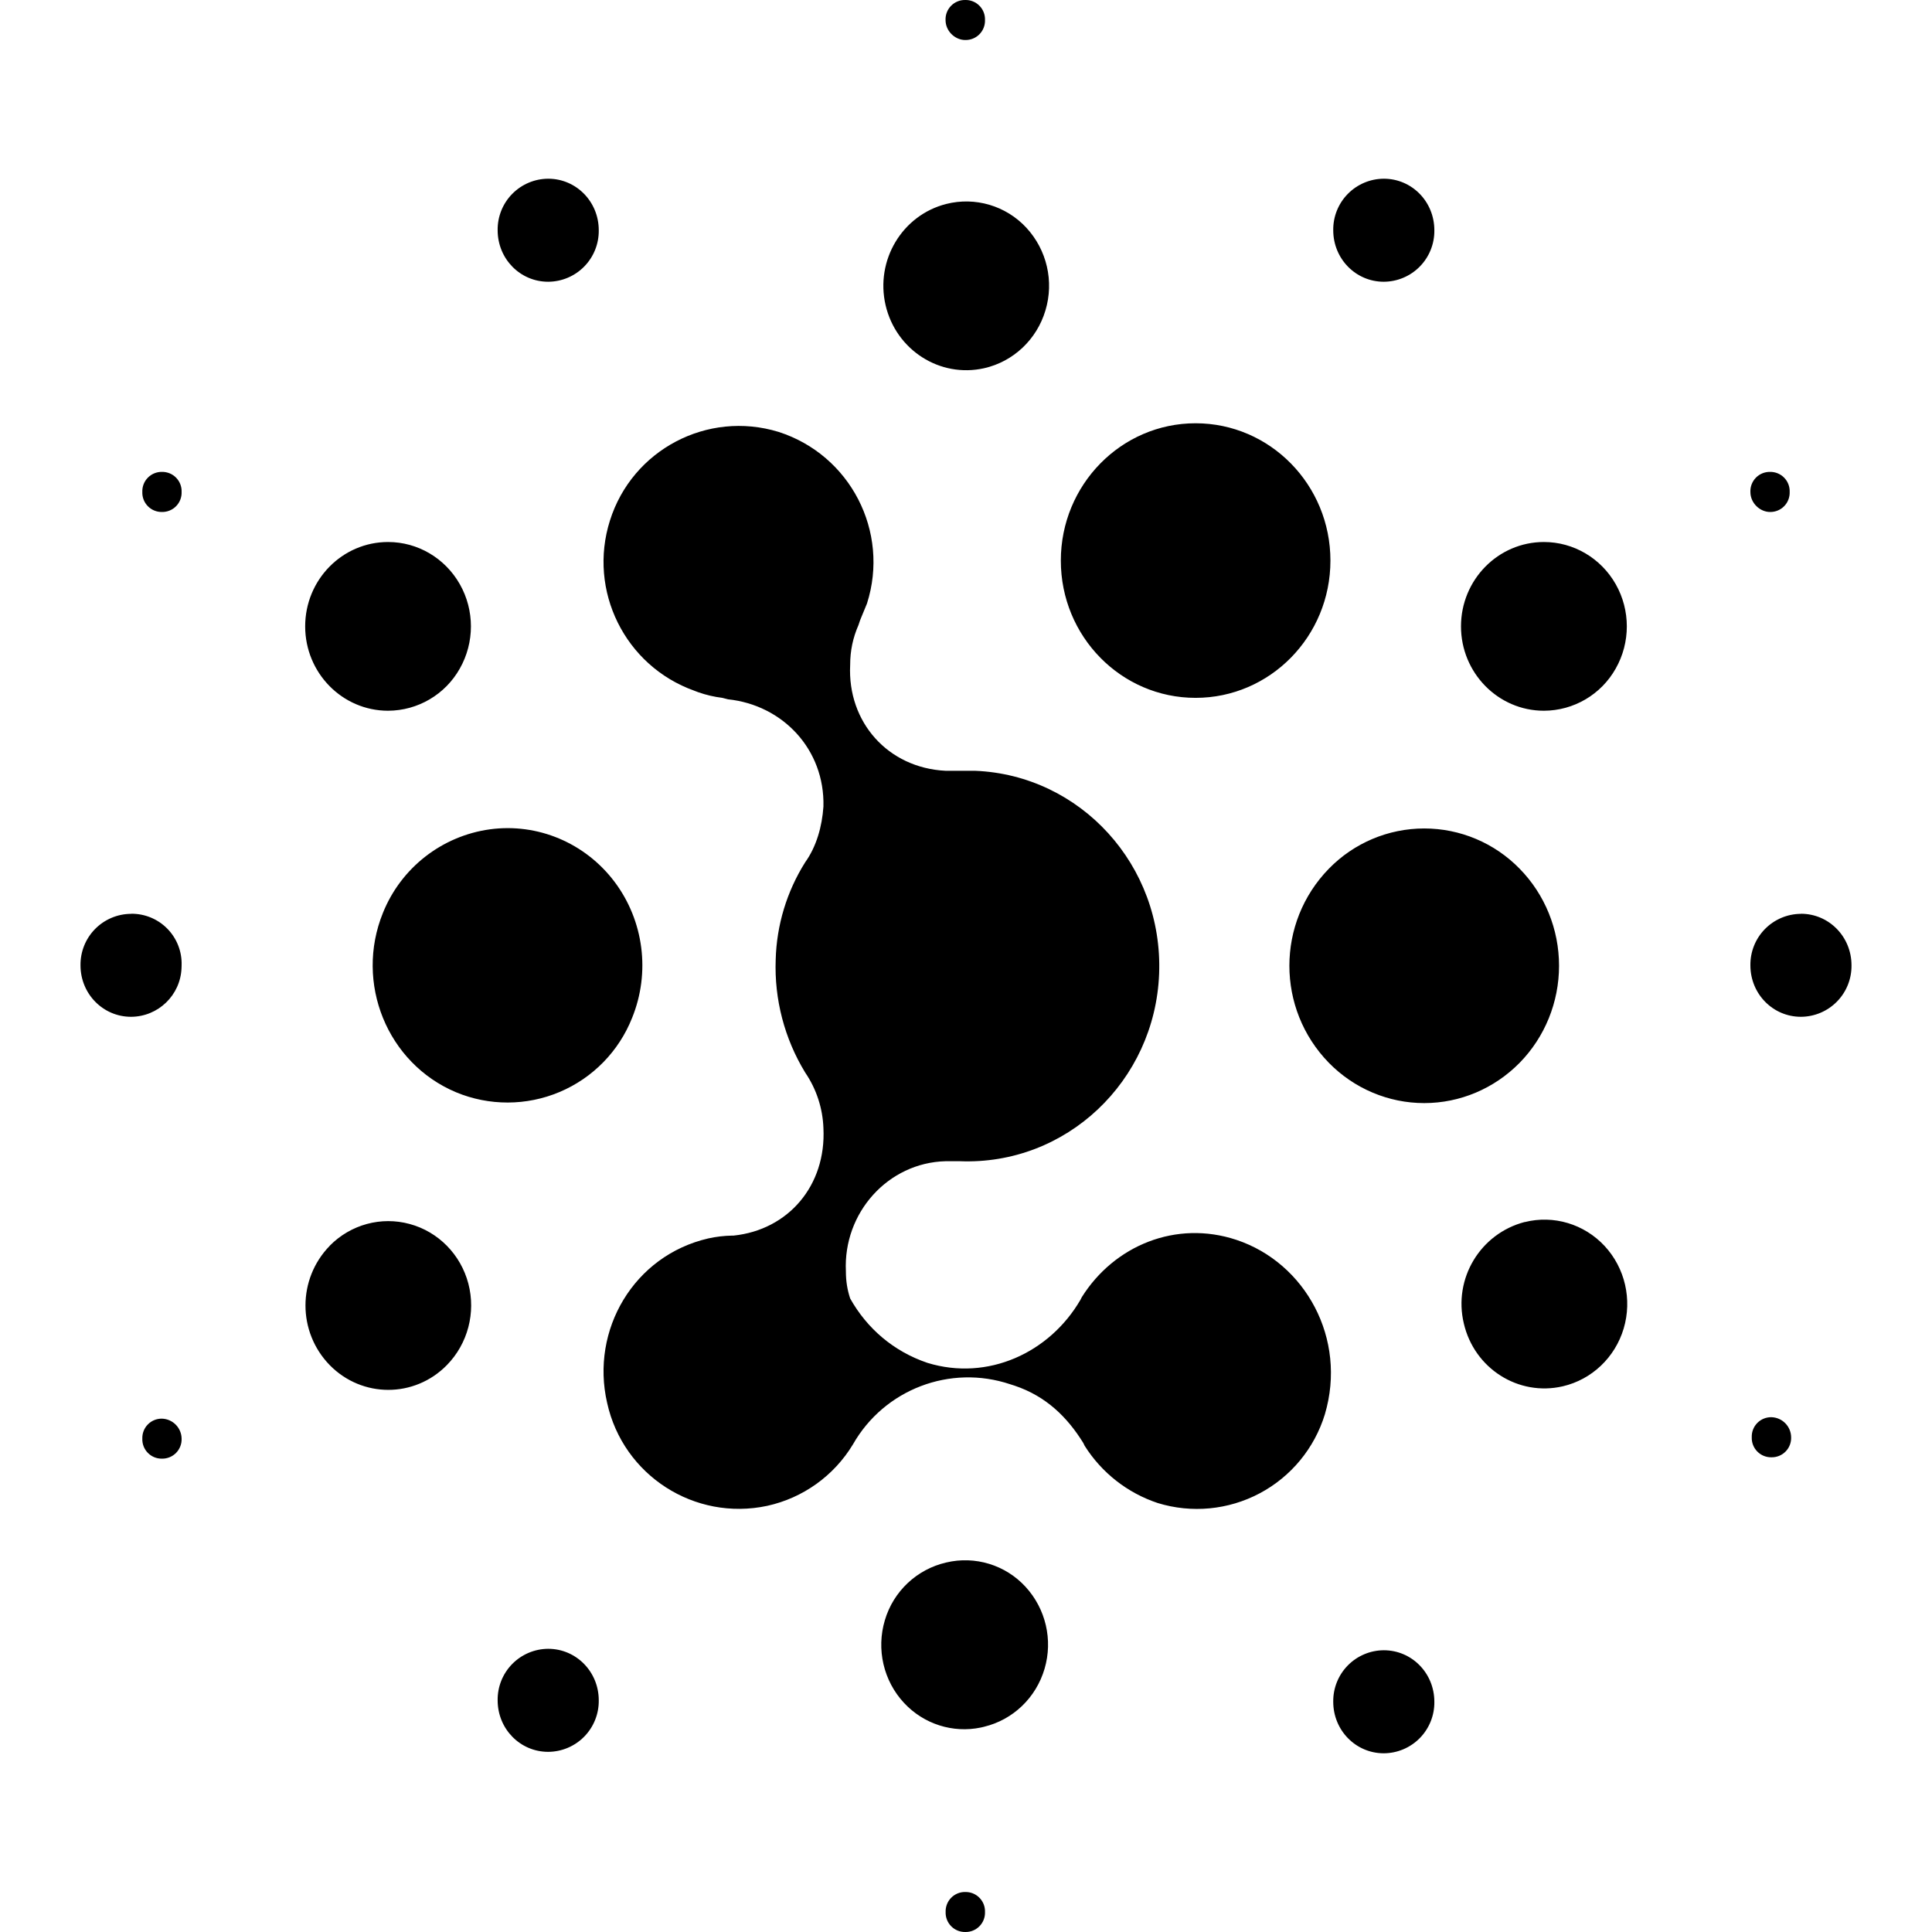
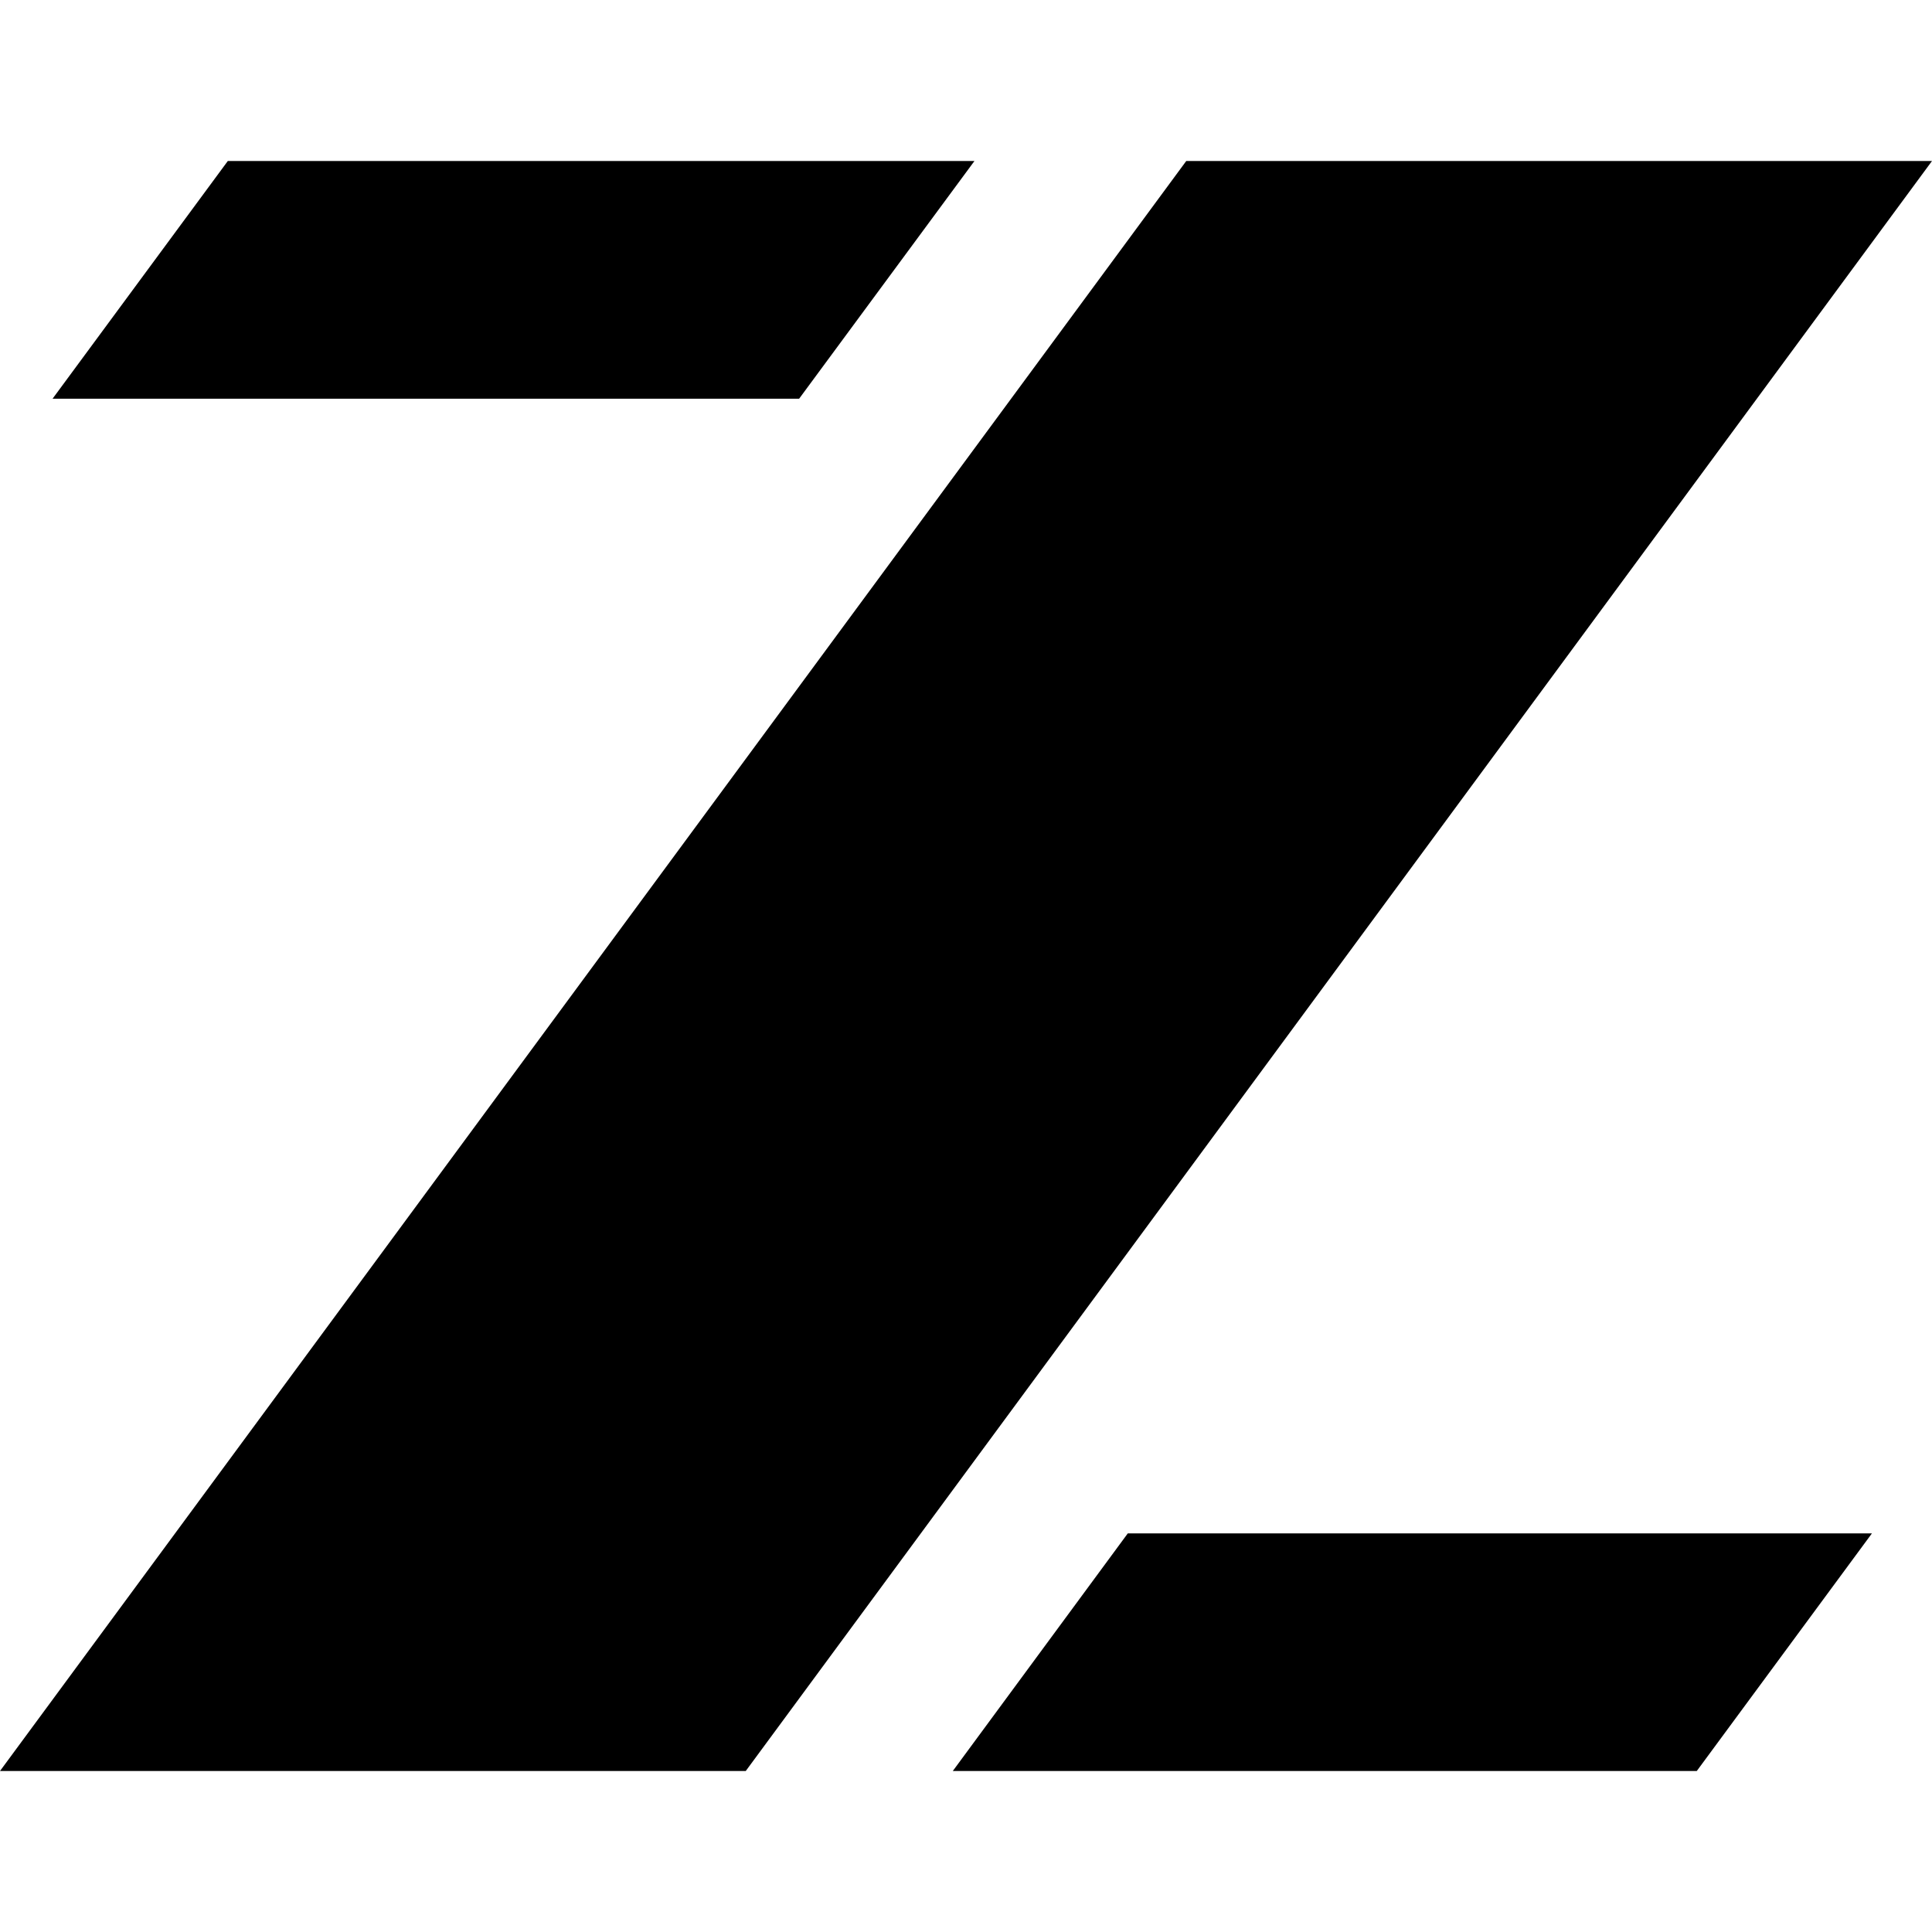
<svg xmlns="http://www.w3.org/2000/svg" fill="currentColor" fill-rule="evenodd" height="1em" style="flex:none;line-height:1" viewBox="0 0 24 24" width="1em">
-   <path d="M11.991 23.503a.24.24 0 00-.244.248.24.24 0 00.244.249.24.24 0 00.245-.249.24.24 0 00-.22-.247l-.025-.001zM9.671 5.365a1.697 1.697 0 011.099 2.132l-.071.172-.016.04-.018.054c-.07.16-.104.32-.104.498-.035.71.47 1.279 1.186 1.314h.366c1.309.053 2.338 1.173 2.286 2.523-.052 1.332-1.152 2.38-2.478 2.327h-.174c-.715.018-1.274.64-1.239 1.368 0 .124.018.23.053.337.209.373.54.658.96.8.75.23 1.517-.125 1.9-.782l.018-.035c.402-.64 1.17-.96 1.92-.711.854.284 1.378 1.226 1.099 2.167a1.661 1.661 0 01-2.077 1.102 1.711 1.711 0 01-.907-.711l-.017-.035c-.2-.323-.463-.58-.851-.711l-.056-.018a1.646 1.646 0 00-1.954.746 1.66 1.66 0 01-1.065.764 1.677 1.677 0 01-1.989-1.279c-.209-.906.332-1.83 1.257-2.043a1.51 1.51 0 01.296-.035h.018c.68-.071 1.151-.622 1.116-1.333a1.307 1.307 0 00-.227-.693 2.515 2.515 0 01-.366-1.403 2.39 2.39 0 01.366-1.208c.14-.195.21-.444.227-.693.018-.71-.506-1.261-1.186-1.332l-.07-.018a1.43 1.43 0 01-.299-.07l-.05-.019a1.7 1.7 0 01-1.047-2.114 1.68 1.68 0 012.094-1.101zm-5.575 10.11c.26-.264.639-.367.994-.27.355.096.633.379.728.74.095.362-.007.748-.267 1.013-.402.41-1.053.41-1.455 0a1.062 1.062 0 010-1.482zm14.845-.294c.359-.09.738.024.992.297.254.274.344.665.237 1.025-.107.36-.396.634-.756.718-.551.128-1.1-.22-1.23-.781a1.05 1.05 0 01.757-1.26zm-.064-4.39c.314.32.49.753.49 1.206 0 .452-.176.886-.49 1.206-.315.32-.74.5-1.185.5-.444 0-.87-.18-1.184-.5a1.727 1.727 0 010-2.412 1.654 1.654 0 012.369 0zm-11.243.163c.364.484.447 1.128.218 1.691a1.665 1.665 0 01-2.188.923c-.855-.36-1.26-1.358-.907-2.228a1.68 1.68 0 011.33-1.038c.593-.08 1.183.169 1.547.652zm11.545-4.221c.368 0 .708.2.892.524.184.324.184.724 0 1.048a1.026 1.026 0 01-.892.524c-.568 0-1.03-.47-1.03-1.048 0-.579.462-1.048 1.03-1.048zm-14.358 0c.368 0 .707.2.891.524.184.324.184.724 0 1.048a1.026 1.026 0 01-.891.524c-.569 0-1.03-.47-1.03-1.048 0-.579.461-1.048 1.03-1.048zm10.031-1.475c.925 0 1.675.764 1.675 1.706s-.75 1.705-1.675 1.705-1.674-.763-1.674-1.705c0-.942.75-1.706 1.674-1.706zm-2.626-.684c.362-.082.653-.356.761-.718a1.062 1.062 0 00-.238-1.028 1.017 1.017 0 00-.996-.294c-.547.14-.881.7-.752 1.257.13.558.675.907 1.225.783zm0 16.876c.359-.087.644-.36.75-.72a1.062 1.062 0 00-.237-1.019 1.018 1.018 0 00-.985-.301 1.037 1.037 0 00-.762.717c-.108.361-.017.754.239 1.028.245.263.606.377.953.305l.043-.01zM17.19 3.5a.631.631 0 00.628-.64c0-.355-.279-.64-.628-.64a.631.631 0 00-.628.64c0 .355.28.64.628.64zm-10.38 0a.631.631 0 00.628-.64c0-.355-.28-.64-.628-.64a.631.631 0 00-.628.64c0 .355.279.64.628.64zm-5.182 7.852a.631.631 0 00-.628.64c0 .354.28.639.628.639a.63.63 0 00.627-.606l.001-.034a.62.62 0 00-.628-.64zm5.182 9.13a.631.631 0 00-.628.64c0 .355.279.64.628.64a.631.631 0 00.628-.64c0-.355-.28-.64-.628-.64zm10.38.018a.631.631 0 00-.628.64c0 .355.28.64.628.64a.631.631 0 00.628-.64c0-.355-.279-.64-.628-.64zm5.182-9.148a.631.631 0 00-.628.64c0 .354.279.639.628.639a.631.631 0 00.628-.64c0-.355-.28-.64-.628-.64zm-.384-4.992a.24.24 0 00.244-.249.24.24 0 00-.244-.249.24.24 0 00-.244.249c0 .142.122.249.244.249zM11.991.497a.24.24 0 00.245-.248A.24.24 0 0011.99 0a.24.24 0 00-.244.249c0 .133.108.236.223.247l.021.001zM2.011 6.36a.24.24 0 00.245-.249.24.24 0 00-.244-.249.24.24 0 00-.244.249.24.24 0 00.244.249zm0 11.263a.24.24 0 00-.243.248.24.24 0 00.244.249.24.24 0 00.244-.249.252.252 0 00-.244-.248zm19.995-.018a.24.24 0 00-.245.248.24.24 0 00.245.25.24.24 0 00.244-.25.252.252 0 00-.244-.248z" />
+   <path d="M12.105 2L9.927 4.953H.653L2.83 2h9.276zM23.254 19.048L21.078 22h-9.242l2.174-2.952h9.244zM24 2L9.264 22H0L14.736 2H24z" />
</svg>
